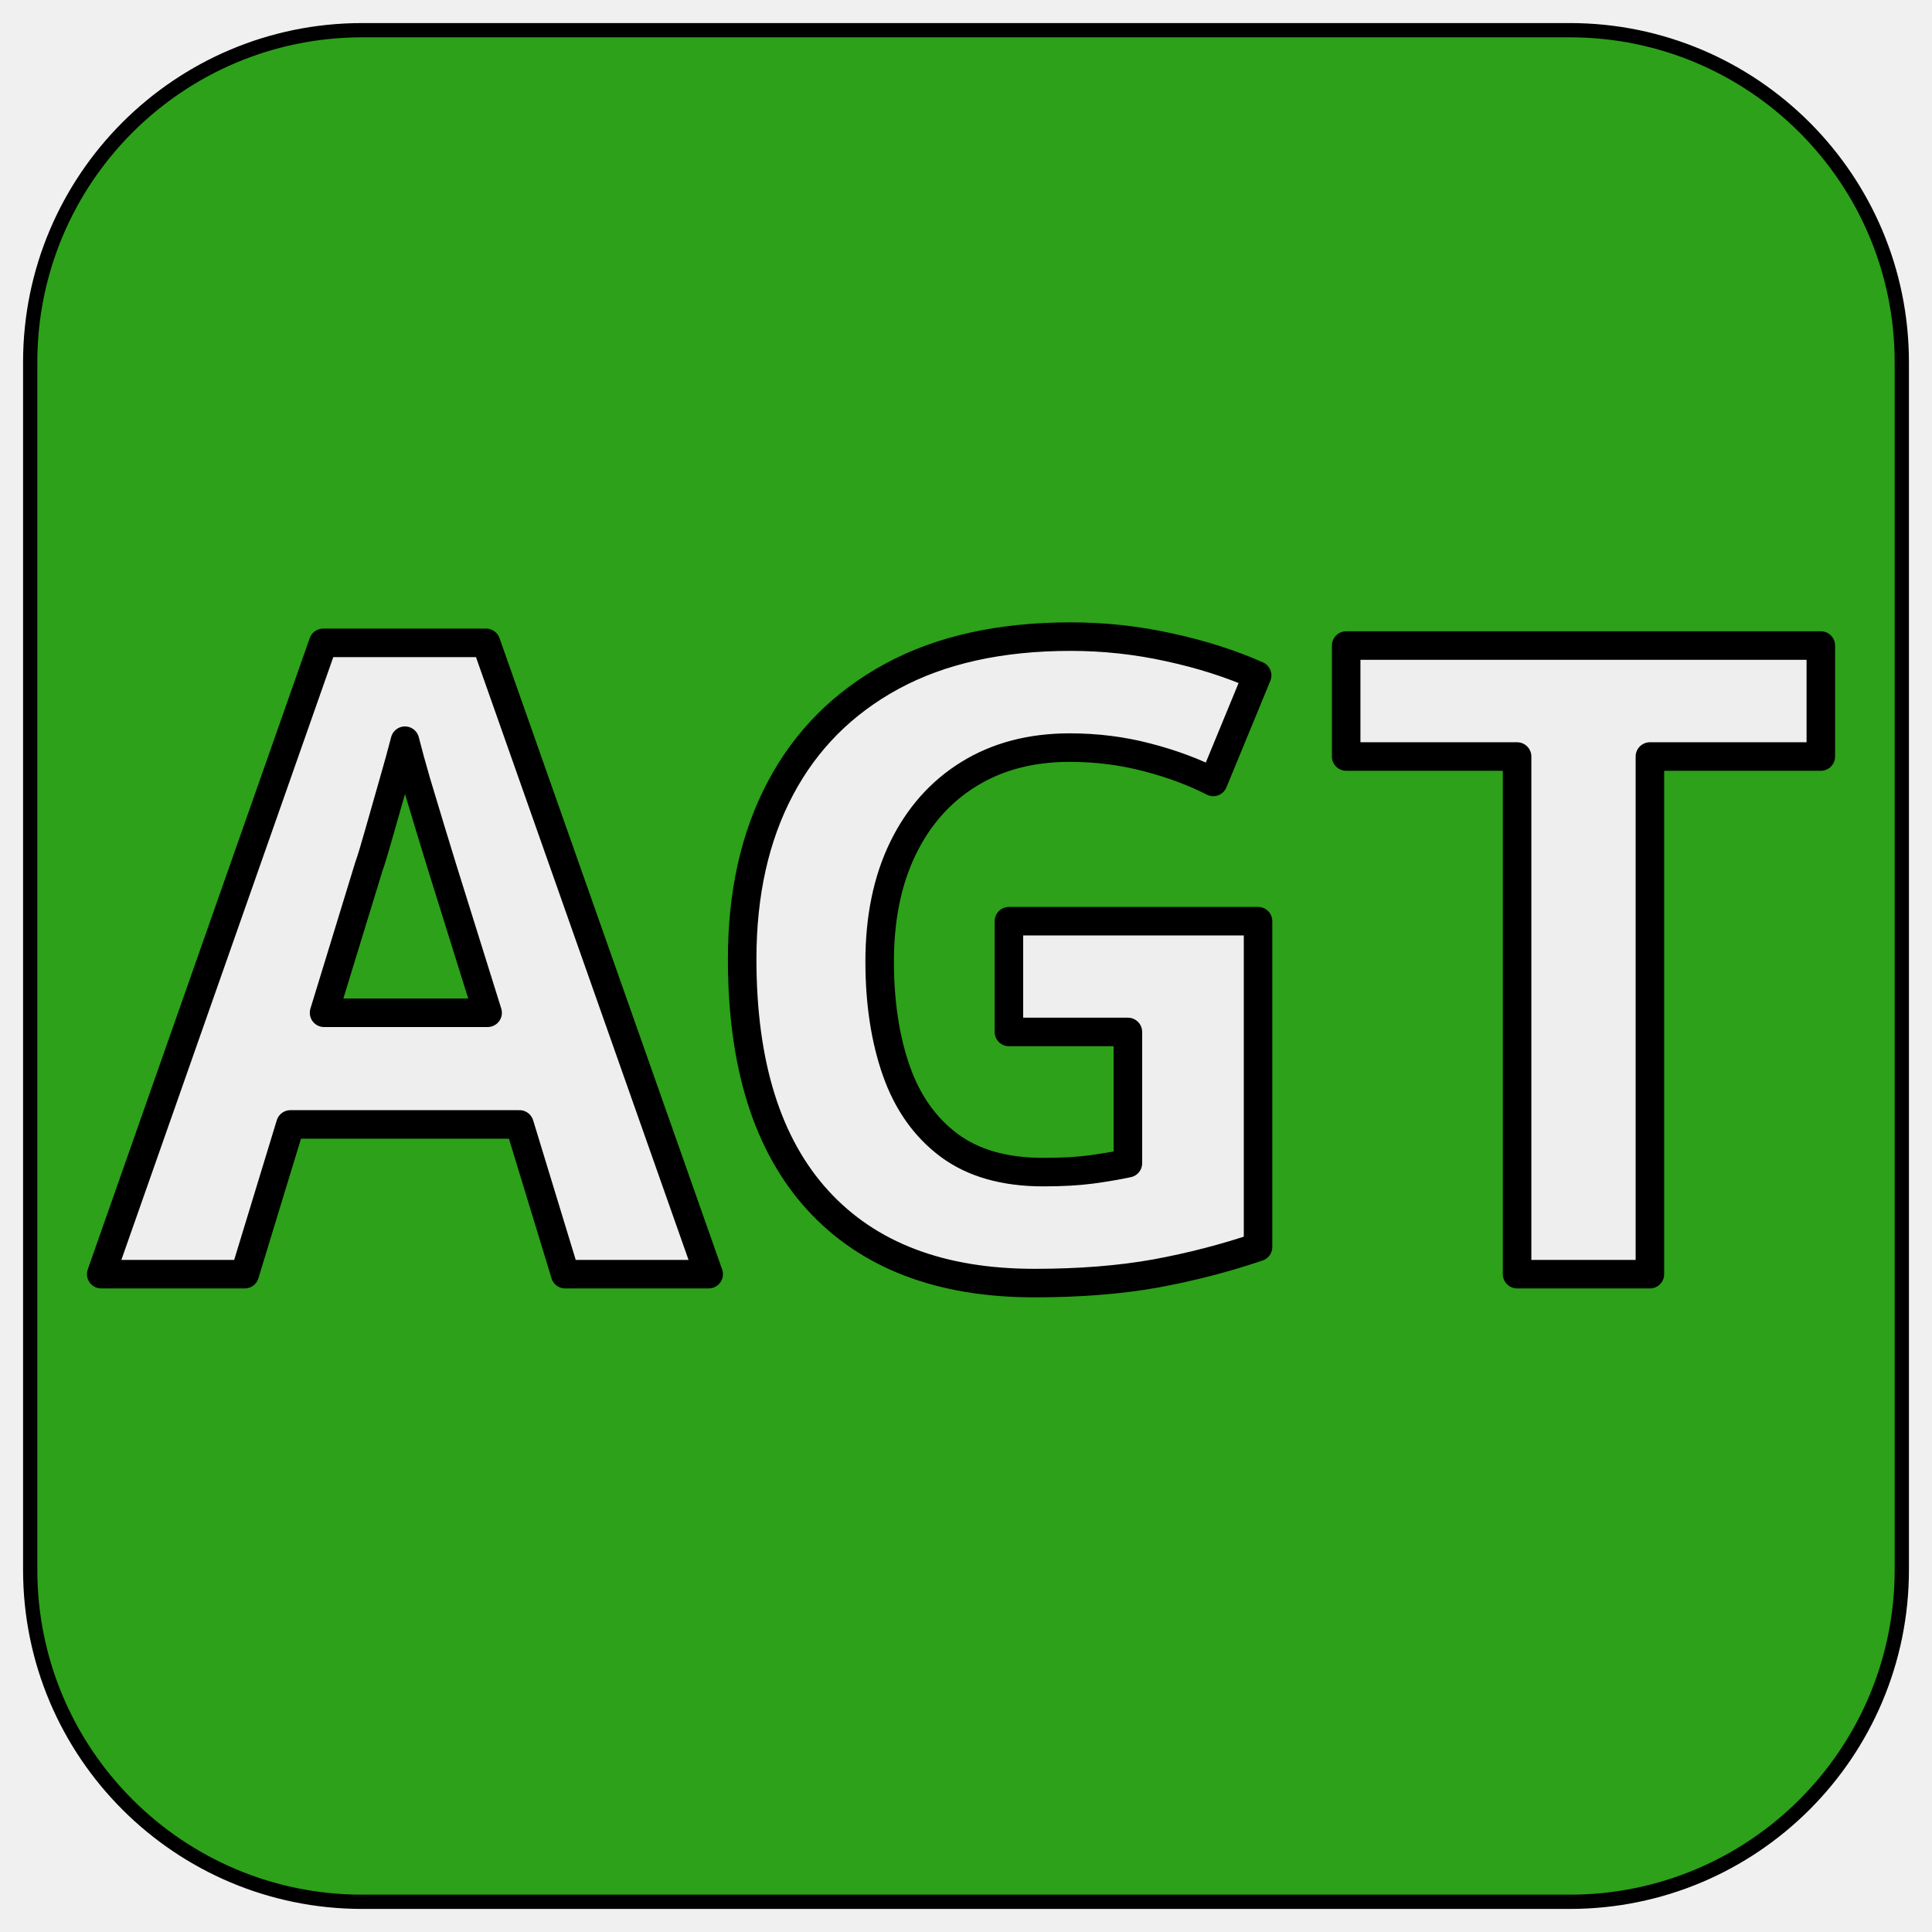
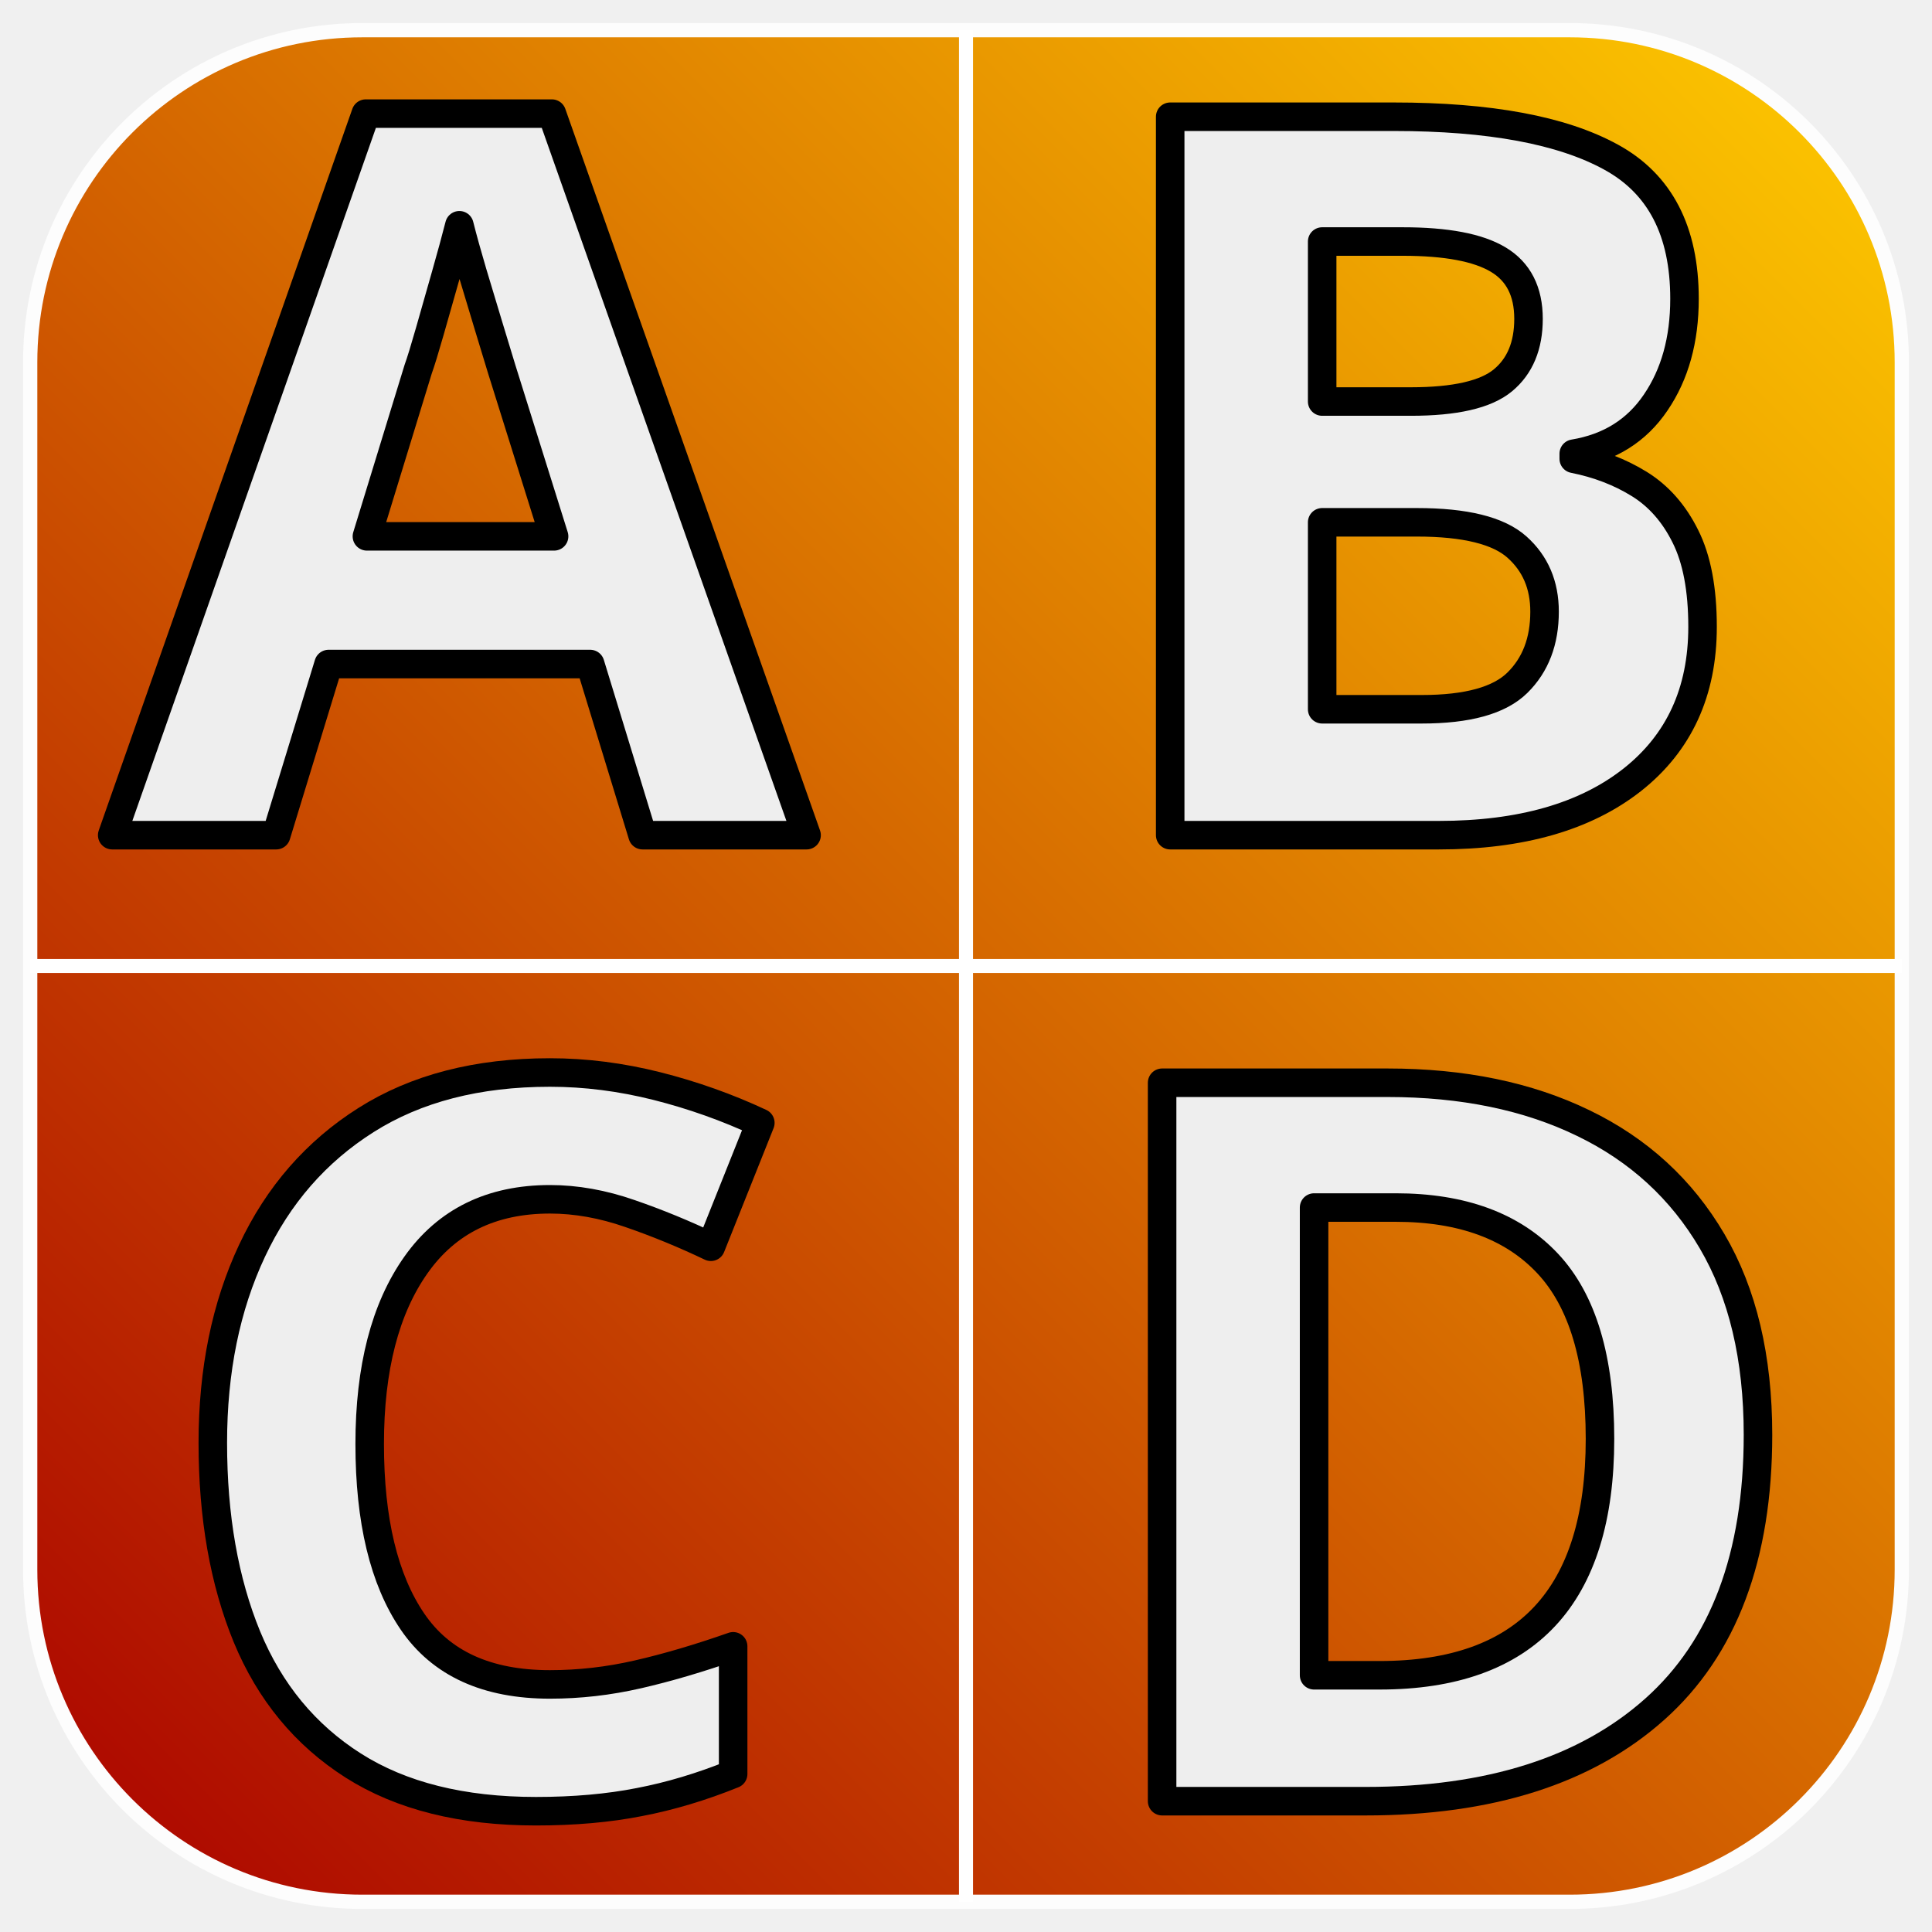
- <svg xmlns="http://www.w3.org/2000/svg" width="512" height="512" viewBox="0 0 135.467 135.467" version="1.1" id="svg8">
+ <svg xmlns="http://www.w3.org/2000/svg" xmlns:ns1="http://www.openswatchbook.org/uri/2009/osb" xmlns:xlink="http://www.w3.org/1999/xlink" width="512" height="512" viewBox="0 0 135.467 135.467" version="1.1" id="svg8">
  <defs id="defs2">
+     <linearGradient id="linearGradient2431">
+       <stop style="stop-color:#aa0000;stop-opacity:1" offset="0" id="stop2427" />
+       <stop style="stop-color:#ffcc00;stop-opacity:1" offset="1" id="stop2429" />
+     </linearGradient>
+     <linearGradient id="linearGradient2419" ns1:paint="solid">
+       <stop style="stop-color:#00c822;stop-opacity:1;" offset="0" id="stop2417" />
+     </linearGradient>
    <marker orient="auto" refY="0.0" refX="0.0" id="Arrow1Lstart" style="overflow:visible">
      <path id="path4551" d="M 0.0,0.0 L 5.0,-5.0 L -12.5,0.0 L 5.0,5.0 L 0.0,0.0 z " style="fill-rule:evenodd;stroke:#000000;stroke-width:1.0pt" transform="scale(0.8) translate(12.5,0)" />
    </marker>
    <marker orient="auto" refY="0.0" refX="0.0" id="Arrow1Lend" style="overflow:visible;">
      <path id="path4554" d="M 0.0,0.0 L 5.0,-5.0 L -12.5,0.0 L 5.0,5.0 L 0.0,0.0 z " style="fill-rule:evenodd;stroke:#000000;stroke-width:1.0pt;" transform="scale(0.8) rotate(180) translate(12.5,0)" />
    </marker>
+     <linearGradient xlink:href="#linearGradient2431" id="linearGradient2433" x1="2.117" y1="294.883" x2="133.35" y2="163.65" gradientUnits="userSpaceOnUse" />
  </defs>
  <g id="layer1" transform="translate(0,-161.5333)">
-     <rect style="fill:#2ca119;fill-opacity:1;fill-rule:nonzero;stroke:#000000;stroke-width:1;stroke-linecap:butt;stroke-linejoin:bevel;stroke-miterlimit:6.7;stroke-dasharray:none;stroke-dashoffset:0;stroke-opacity:1;paint-order:normal" id="rect4526" width="131.233" height="131.233" x="2.117" y="163.65" rx="23.283" ry="23.283" />
-     <text xml:space="preserve" style="font-style:normal;font-variant:normal;font-weight:normal;font-stretch:normal;font-size:61.736px;line-height:1.25;font-family:Vollkorn;-inkscape-font-specification:Vollkorn;letter-spacing:0px;word-spacing:0px;fill:#eeeeee;fill-opacity:1;stroke:#000000;stroke-width:2;stroke-linecap:butt;stroke-linejoin:round;stroke-miterlimit:4;stroke-dasharray:none;stroke-opacity:1;paint-order:normal;" x="7.098" y="250.874" id="text4549">
-       <tspan id="tspan4547" x="7.098" y="250.874" style="font-style:normal;font-variant:normal;font-weight:900;font-stretch:normal;font-family:Overpass;-inkscape-font-specification:'Overpass Heavy';fill:#eeeeee;fill-opacity:1;stroke:#000000;stroke-width:2;stroke-linecap:butt;stroke-linejoin:round;stroke-miterlimit:4;stroke-dasharray:none;stroke-opacity:1;paint-order:normal">AGT</tspan>
+     <rect style="fill:url(#linearGradient2433);fill-opacity:1;fill-rule:nonzero;stroke:#fdfdfd;stroke-width:1;stroke-linecap:butt;stroke-linejoin:bevel;stroke-miterlimit:6.7;stroke-dasharray:none;stroke-dashoffset:0;stroke-opacity:1;paint-order:normal" id="rect4526" width="131.233" height="131.233" x="2.117" y="163.65" rx="23.283" ry="23.283" />
+     <text xml:space="preserve" style="font-style:normal;font-variant:normal;font-weight:normal;font-stretch:normal;font-size:70.556px;line-height:1.25;font-family:Vollkorn;-inkscape-font-specification:Vollkorn;letter-spacing:0px;word-spacing:0px;fill:#eeeeee;fill-opacity:1;stroke:#000000;stroke-width:2;stroke-linecap:butt;stroke-linejoin:round;stroke-miterlimit:4;stroke-dasharray:none;stroke-opacity:1;paint-order:normal" x="7.867" y="220.094" id="text4549">
+       <tspan id="tspan4547" x="7.867" y="220.094" style="font-style:normal;font-variant:normal;font-weight:900;font-stretch:normal;font-family:Overpass;-inkscape-font-specification:'Overpass Heavy';fill:#eeeeee;fill-opacity:1;stroke:#000000;stroke-width:2;stroke-linecap:butt;stroke-linejoin:round;stroke-miterlimit:4;stroke-dasharray:none;stroke-opacity:1;paint-order:normal">A</tspan>
+     </text>
+     <path style="fill:none;stroke:#ffffff;stroke-width:0.984;stroke-linecap:butt;stroke-linejoin:miter;stroke-miterlimit:4;stroke-dasharray:none;stroke-opacity:1" d="m 127,205.983 c 0,10.516 0,21.166 0,31.75" id="path836" transform="matrix(1,0,0,4.133333,-59.26666,-687.7477)" />
+     <path style="fill:none;stroke:#ffffff;stroke-width:0.984;stroke-linecap:butt;stroke-linejoin:miter;stroke-miterlimit:4;stroke-dasharray:none;stroke-opacity:1" d="m 127,205.983 c 0,10.516 0,21.166 0,31.75" id="path836-6" transform="matrix(0,1,-4.133333,0,984.7477,102.2667)" />
+     <text xml:space="preserve" style="font-style:normal;font-variant:normal;font-weight:normal;font-stretch:normal;font-size:70.556px;line-height:1.25;font-family:Vollkorn;-inkscape-font-specification:Vollkorn;letter-spacing:0px;word-spacing:0px;fill:#eeeeee;fill-opacity:1;stroke:#000000;stroke-width:2;stroke-linecap:butt;stroke-linejoin:round;stroke-miterlimit:4;stroke-dasharray:none;stroke-opacity:1;paint-order:normal" x="75.706" y="220.094" id="text4549-7">
+       <tspan id="tspan4547-5" x="75.706" y="220.094" style="font-style:normal;font-variant:normal;font-weight:900;font-stretch:normal;font-family:Overpass;-inkscape-font-specification:'Overpass Heavy';fill:#eeeeee;fill-opacity:1;stroke:#000000;stroke-width:2;stroke-linecap:butt;stroke-linejoin:round;stroke-miterlimit:4;stroke-dasharray:none;stroke-opacity:1;paint-order:normal">B</tspan>
+     </text>
+     <text id="text894" y="287.828" x="75.142" style="font-style:normal;font-variant:normal;font-weight:normal;font-stretch:normal;font-size:70.556px;line-height:1.25;font-family:Vollkorn;-inkscape-font-specification:Vollkorn;letter-spacing:0px;word-spacing:0px;fill:#eeeeee;fill-opacity:1;stroke:#000000;stroke-width:2;stroke-linecap:butt;stroke-linejoin:round;stroke-miterlimit:4;stroke-dasharray:none;stroke-opacity:1;paint-order:normal" xml:space="preserve">
+       <tspan style="font-style:normal;font-variant:normal;font-weight:900;font-stretch:normal;font-family:Overpass;-inkscape-font-specification:'Overpass Heavy';fill:#eeeeee;fill-opacity:1;stroke:#000000;stroke-width:2;stroke-linecap:butt;stroke-linejoin:round;stroke-miterlimit:4;stroke-dasharray:none;stroke-opacity:1;paint-order:normal" y="287.828" x="75.142" id="tspan892">D</tspan>
+     </text>
+     <text xml:space="preserve" style="font-style:normal;font-variant:normal;font-weight:normal;font-stretch:normal;font-size:70.556px;line-height:1.25;font-family:Vollkorn;-inkscape-font-specification:Vollkorn;letter-spacing:0px;word-spacing:0px;fill:#eeeeee;fill-opacity:1;stroke:#000000;stroke-width:2;stroke-linecap:butt;stroke-linejoin:round;stroke-miterlimit:4;stroke-dasharray:none;stroke-opacity:1;paint-order:normal" x="10.83" y="287.828" id="text898">
+       <tspan id="tspan896" x="10.83" y="287.828" style="font-style:normal;font-variant:normal;font-weight:900;font-stretch:normal;font-family:Overpass;-inkscape-font-specification:'Overpass Heavy';fill:#eeeeee;fill-opacity:1;stroke:#000000;stroke-width:2;stroke-linecap:butt;stroke-linejoin:round;stroke-miterlimit:4;stroke-dasharray:none;stroke-opacity:1;paint-order:normal">C</tspan>
    </text>
  </g>
</svg>
